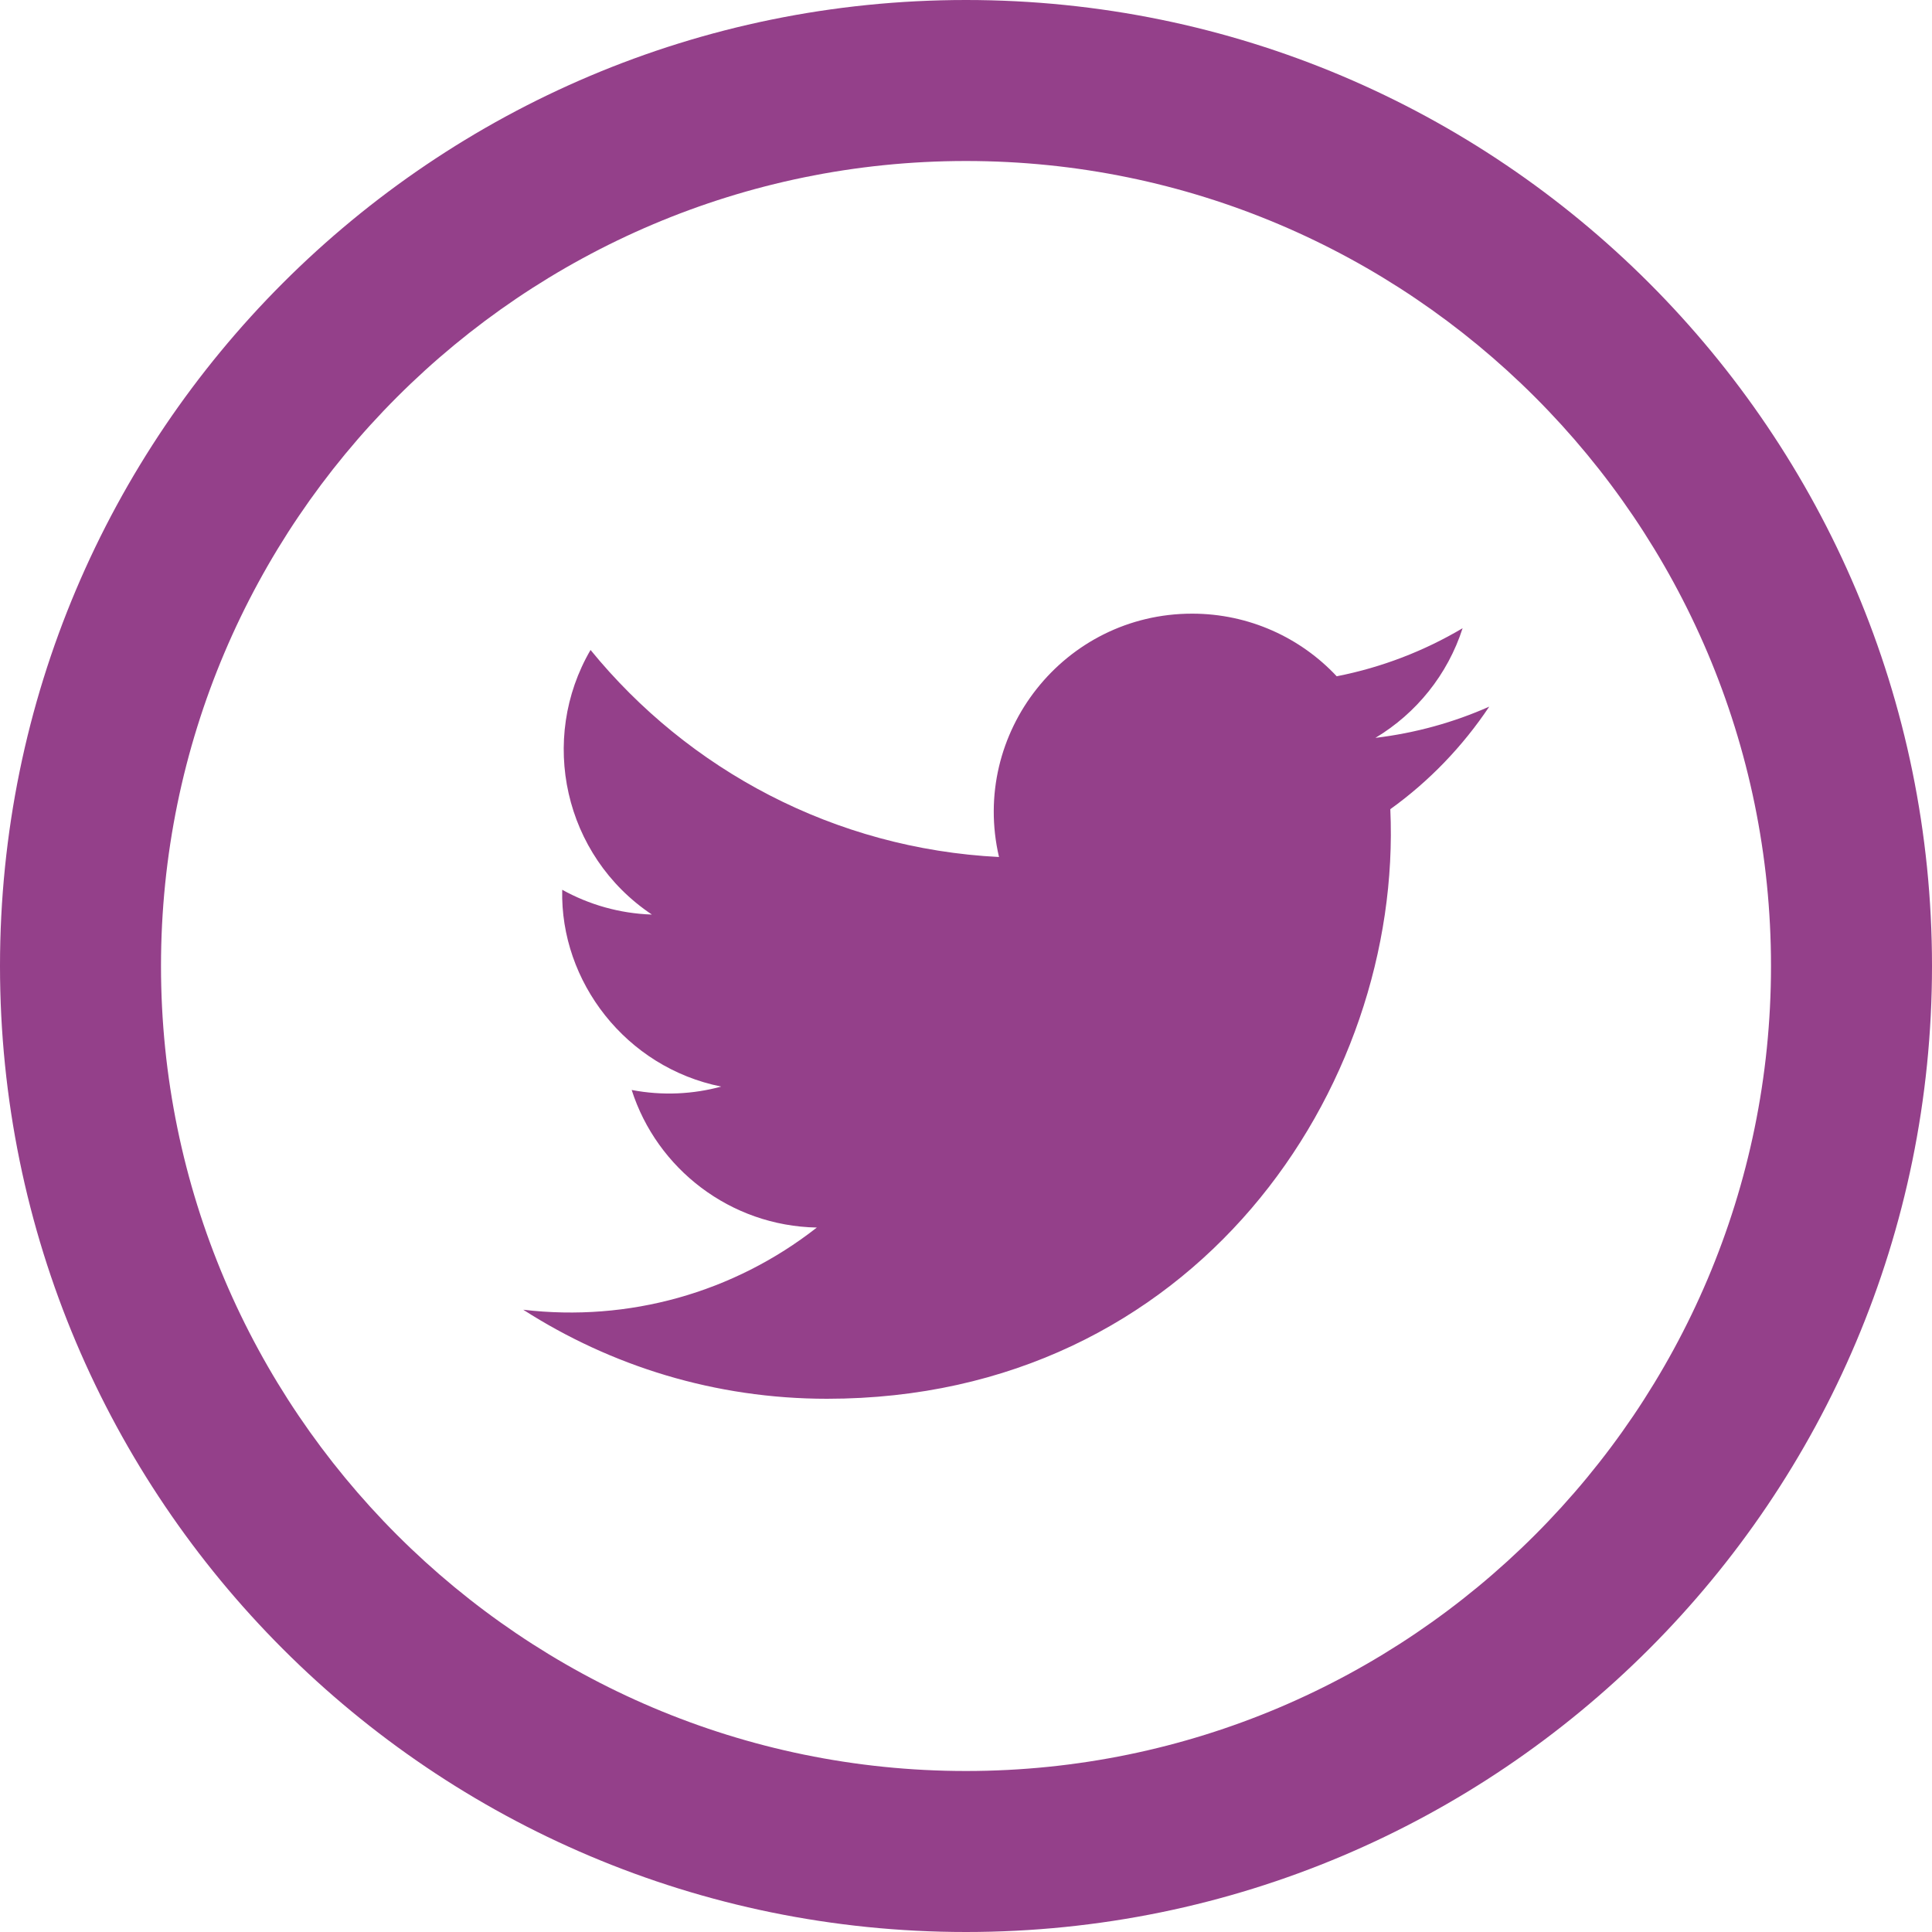
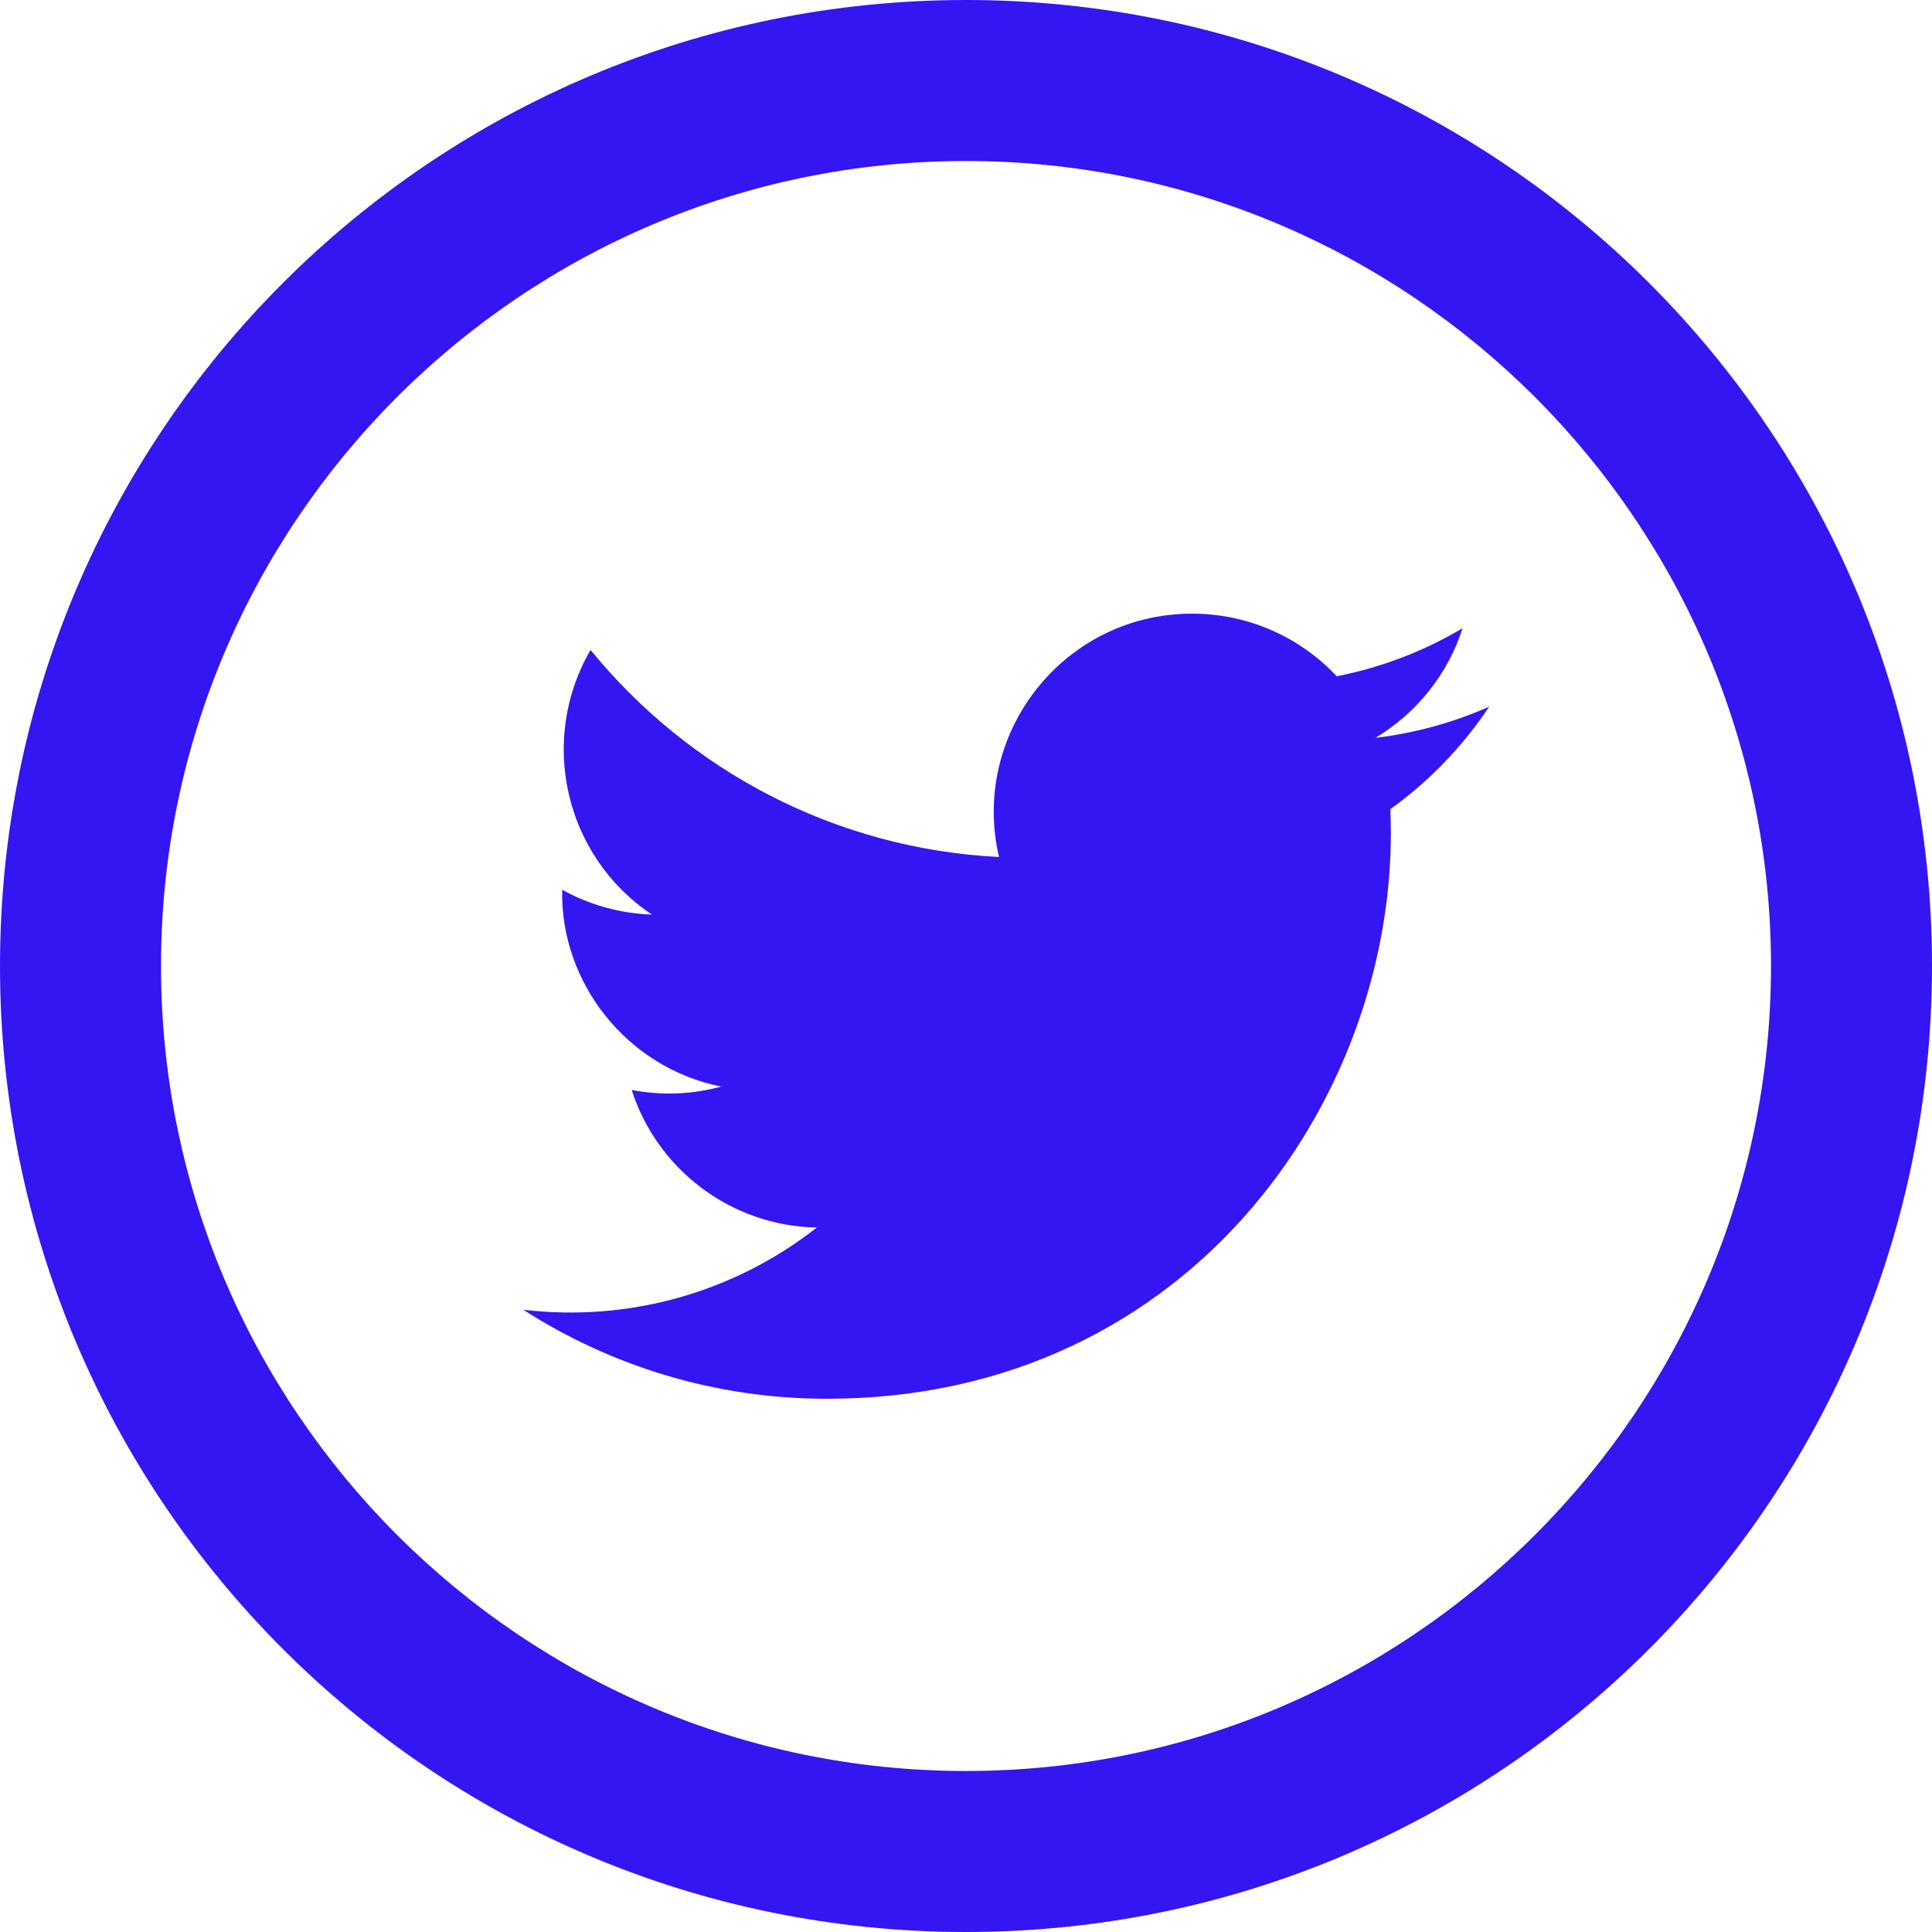
- <svg xmlns="http://www.w3.org/2000/svg" fill="#94408A" width="24" height="24" viewBox="0 0 24 24">
+ <svg xmlns="http://www.w3.org/2000/svg" fill="#3316F2" width="24" height="24" viewBox="0 0 24 24">
  <path d="M12 2c5.514 0 10 4.486 10 10s-4.486 10-10 10-10-4.486-10-10 4.486-10 10-10zm0-2c-6.627 0-12 5.373-12 12s5.373 12 12 12 12-5.373 12-12-5.373-12-12-12zm6.5 8.778c-.441.196-.916.328-1.414.388.509-.305.898-.787 1.083-1.362-.476.282-1.003.487-1.564.597-.448-.479-1.089-.778-1.796-.778-1.59 0-2.758 1.483-2.399 3.023-2.045-.103-3.86-1.083-5.074-2.572-.645 1.106-.334 2.554.762 3.287-.403-.013-.782-.124-1.114-.308-.027 1.14.791 2.207 1.975 2.445-.346.094-.726.116-1.112.042.313.978 1.224 1.689 2.3 1.709-1.037.812-2.34 1.175-3.647 1.021 1.09.699 2.383 1.106 3.773 1.106 4.572 0 7.154-3.861 6.998-7.324.482-.346.899-.78 1.229-1.274z" />
</svg>
